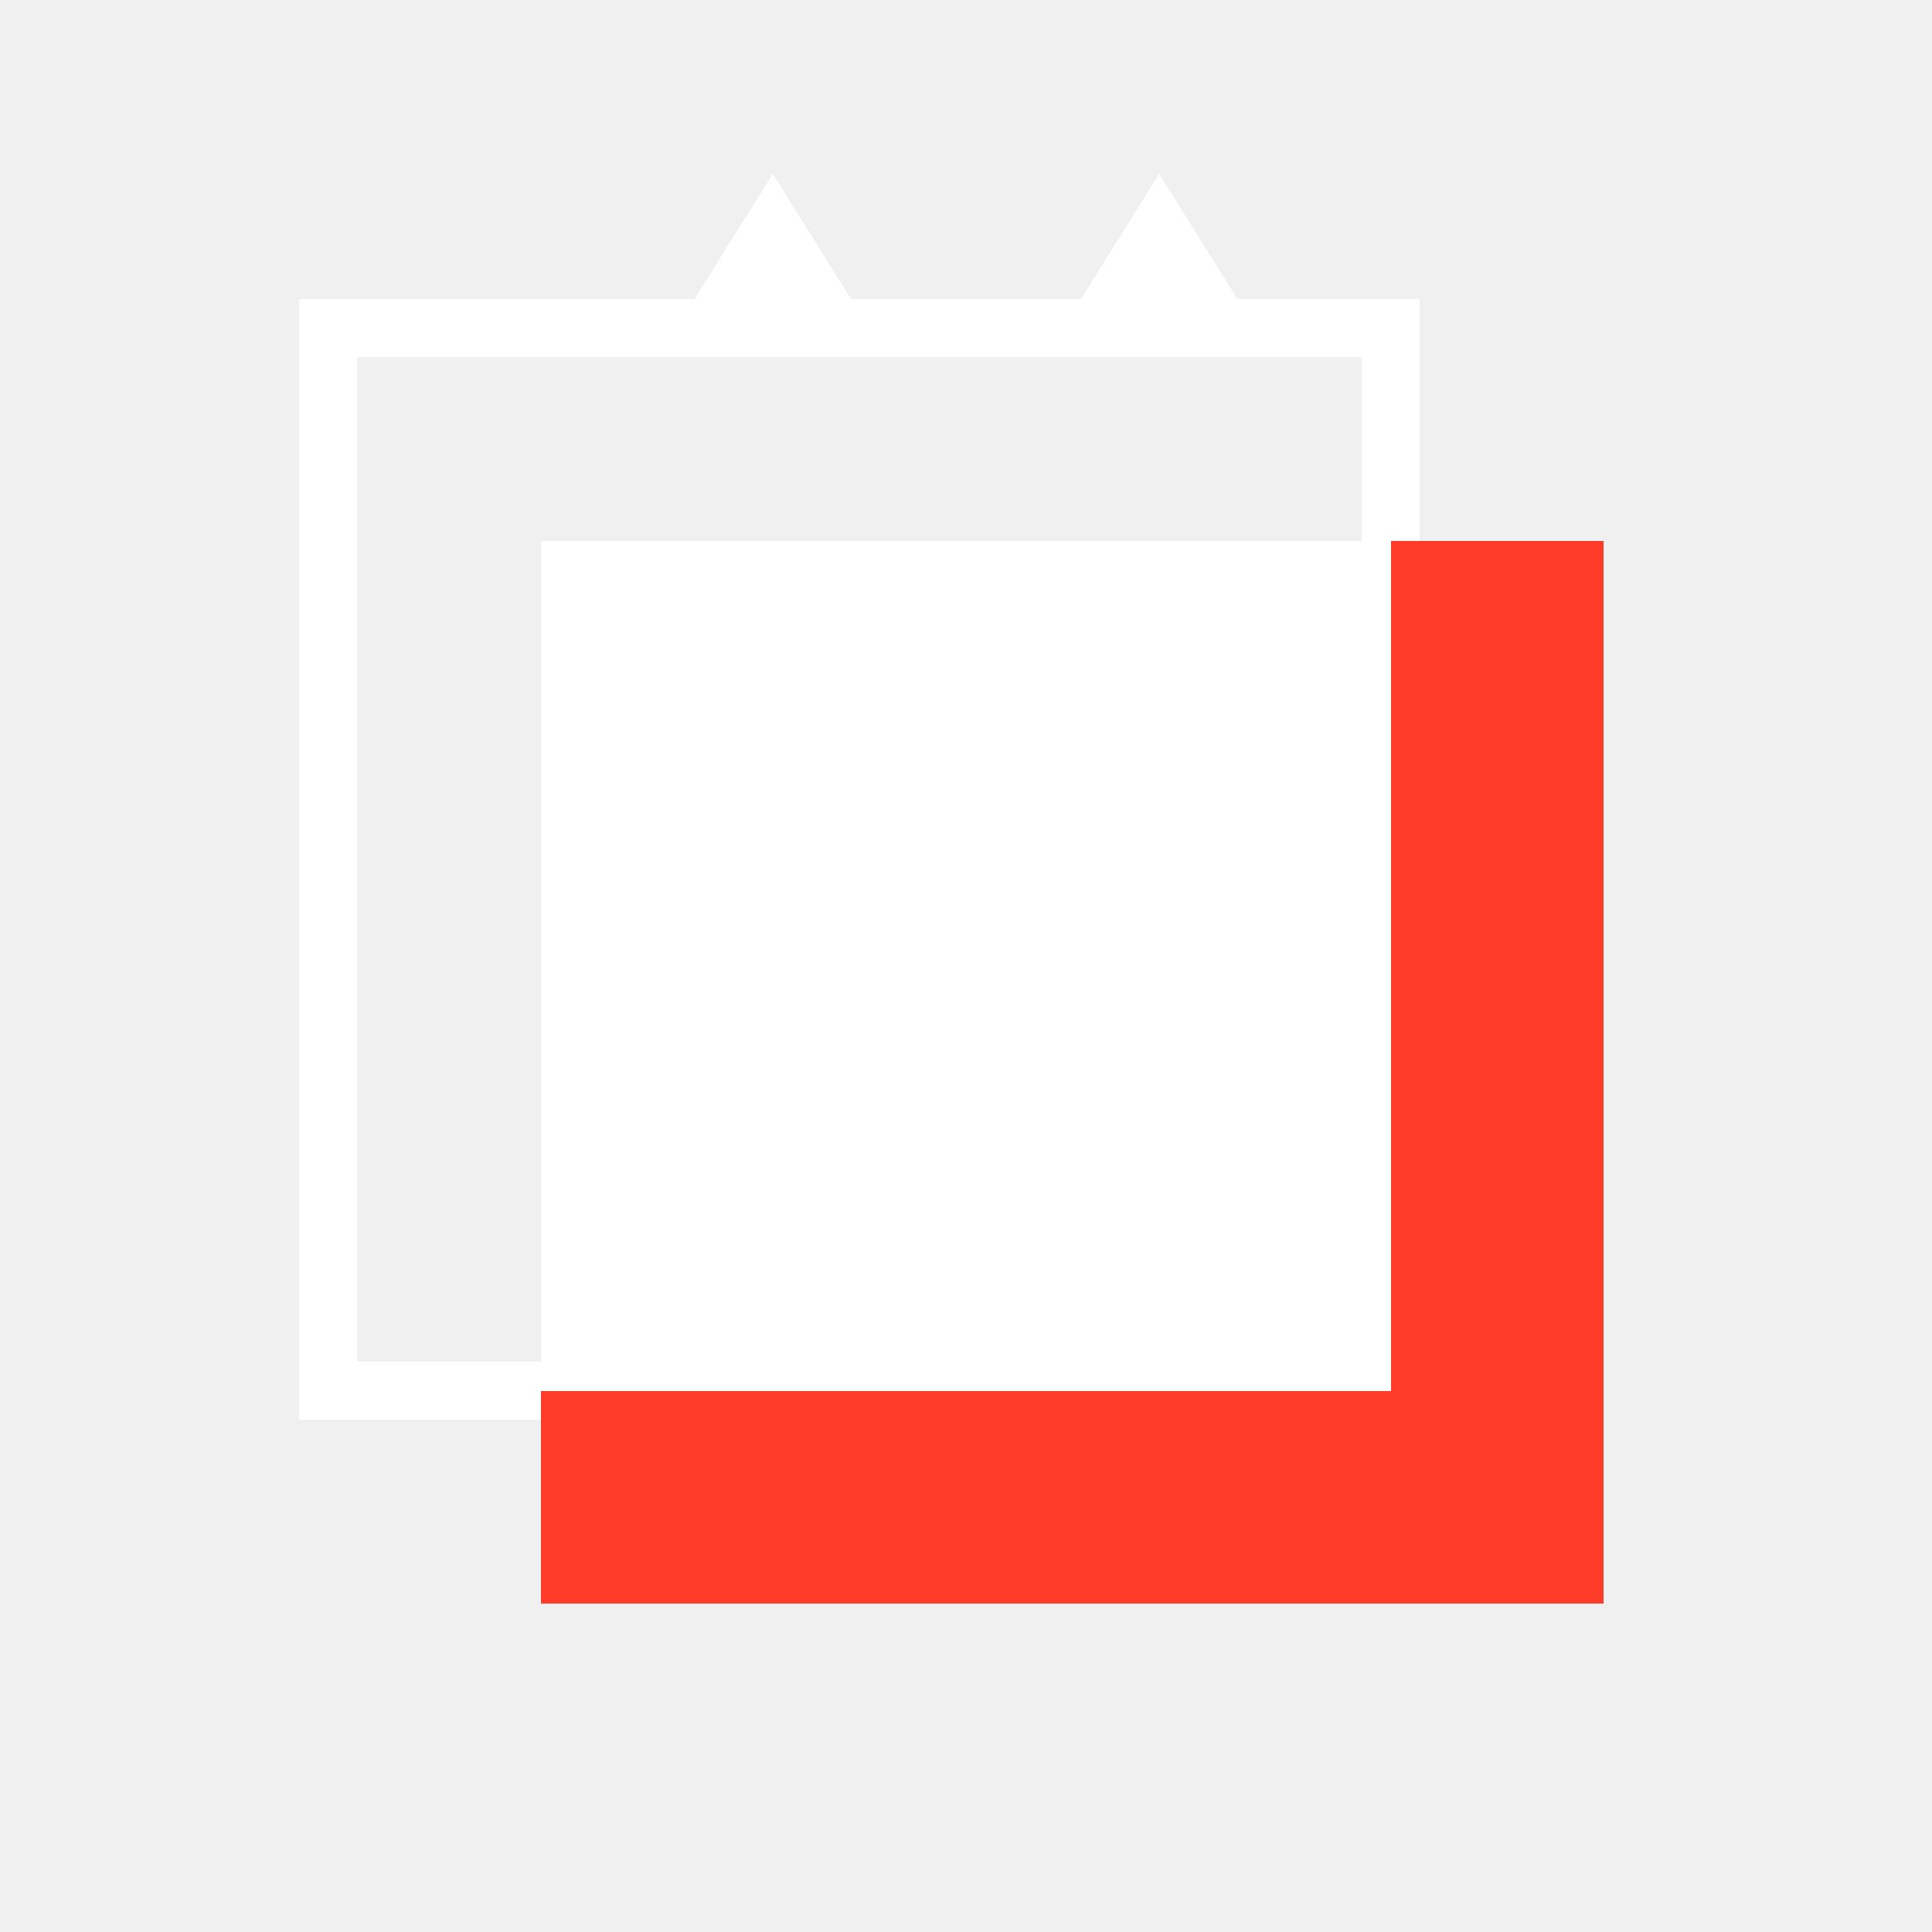
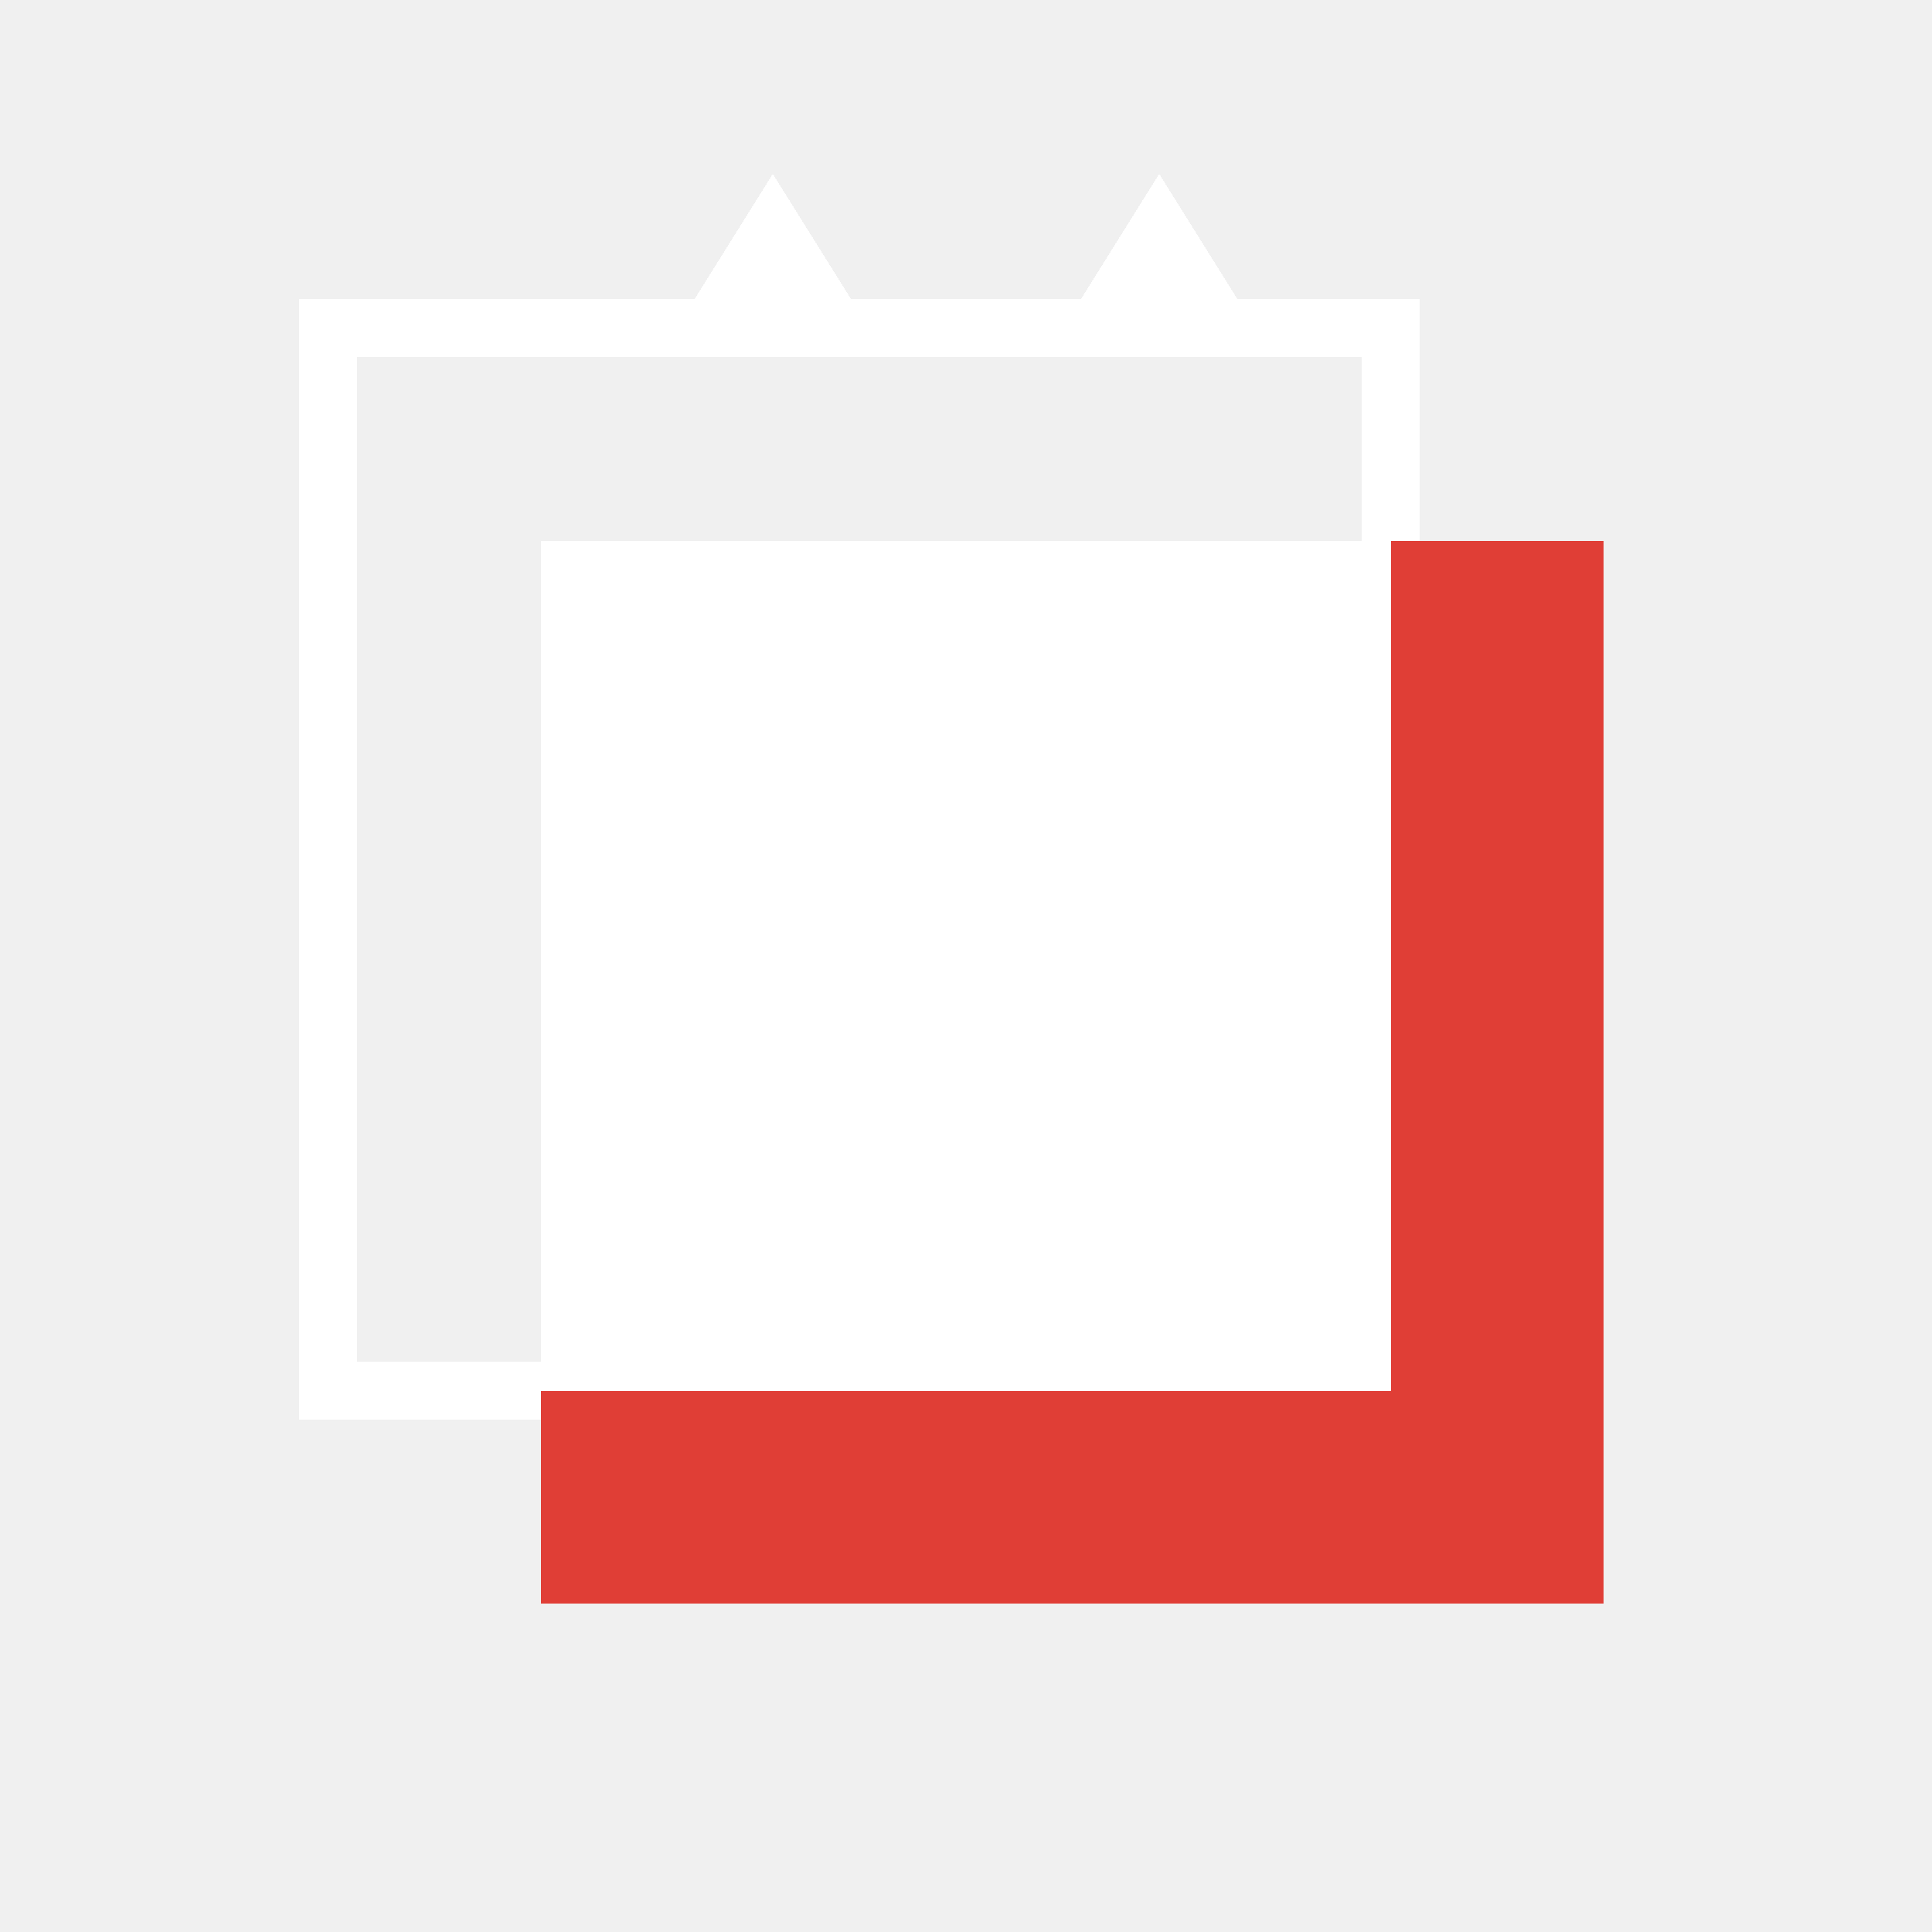
- <svg xmlns="http://www.w3.org/2000/svg" viewBox="0 0 200 200" width="200" height="200" shape-rendering="crispEdges" role="img" aria-label="lasTest Delta Mark (dark)">
+ <svg xmlns="http://www.w3.org/2000/svg" viewBox="0 0 200 200" width="200" height="200" shape-rendering="crispEdges" role="img" aria-label="Lastest Delta Mark (dark)">
  <rect x="34" y="34" width="110" height="110" fill="none" stroke="#ffffff" stroke-width="6" />
-   <rect x="56" y="56" width="110" height="110" fill="#ff3c2a" />
+   <rect x="56" y="56" width="110" height="110" fill="#E03E36" />
  <rect x="56" y="56" width="88" height="88" fill="#ffffff" />
  <path d="M 70 34 L 80 18 L 90 34 Z" fill="#ffffff" />
  <path d="M 110 34 L 120 18 L 130 34 Z" fill="#ffffff" />
</svg>
